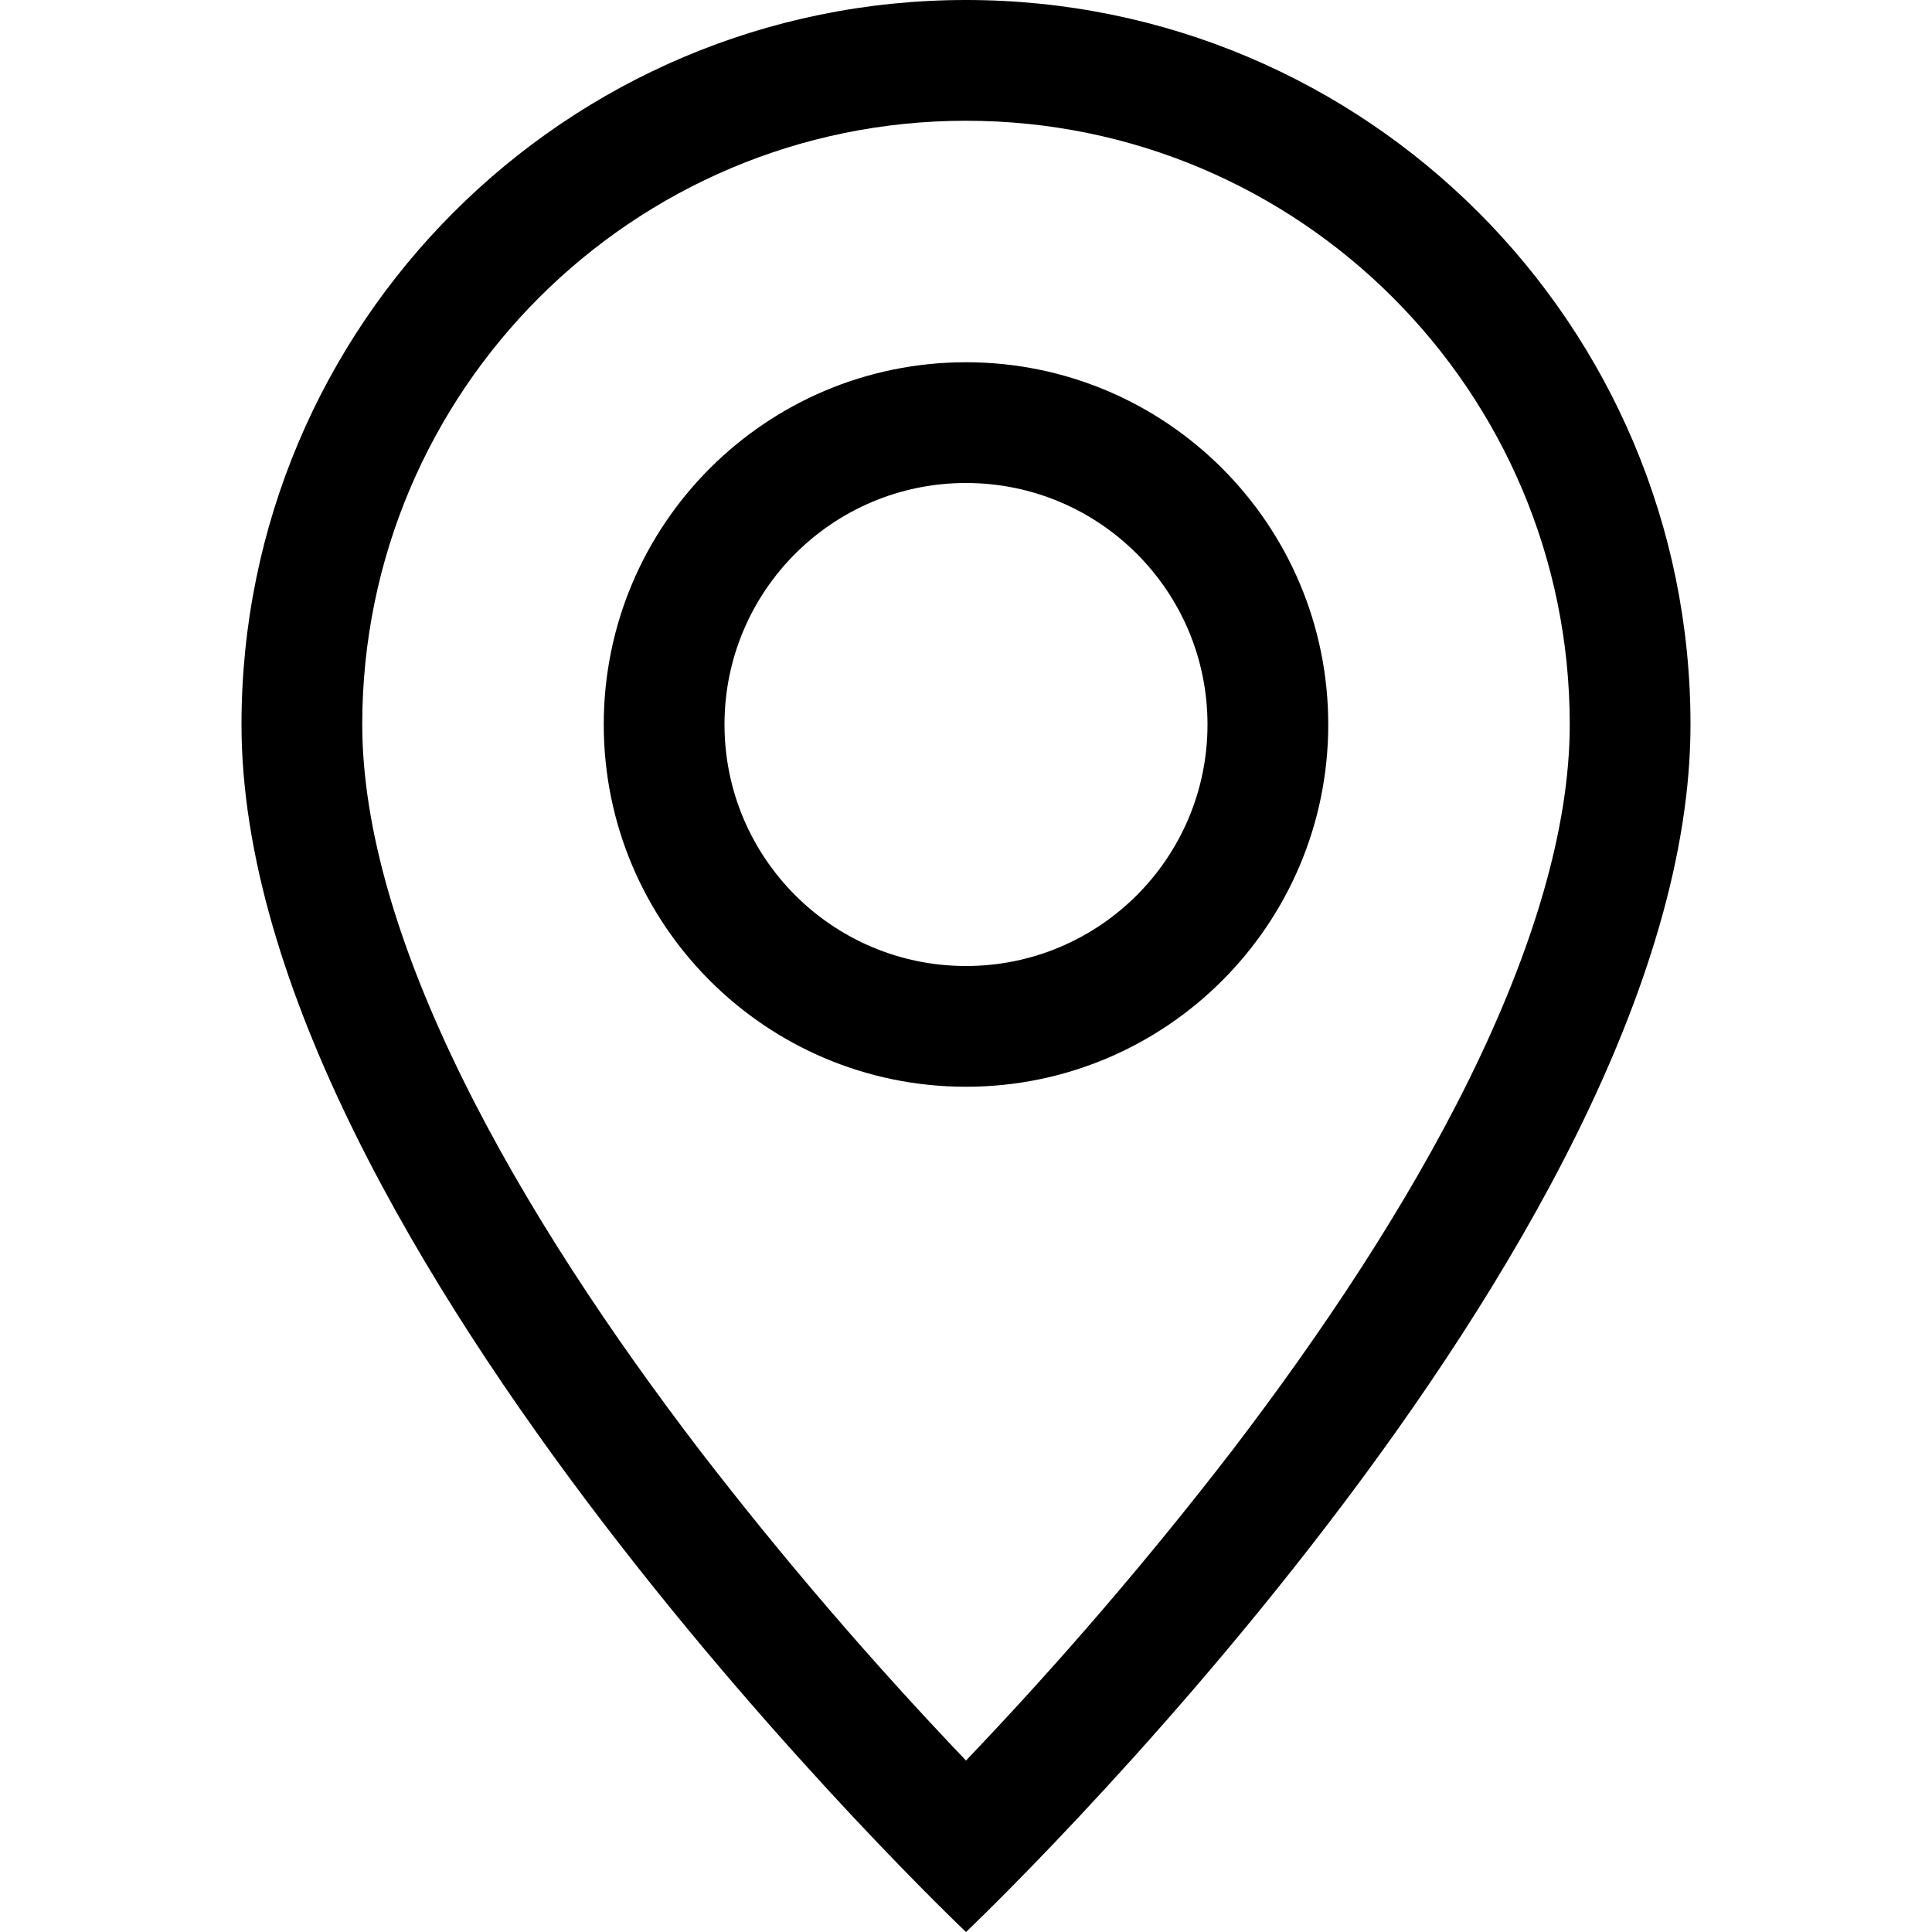
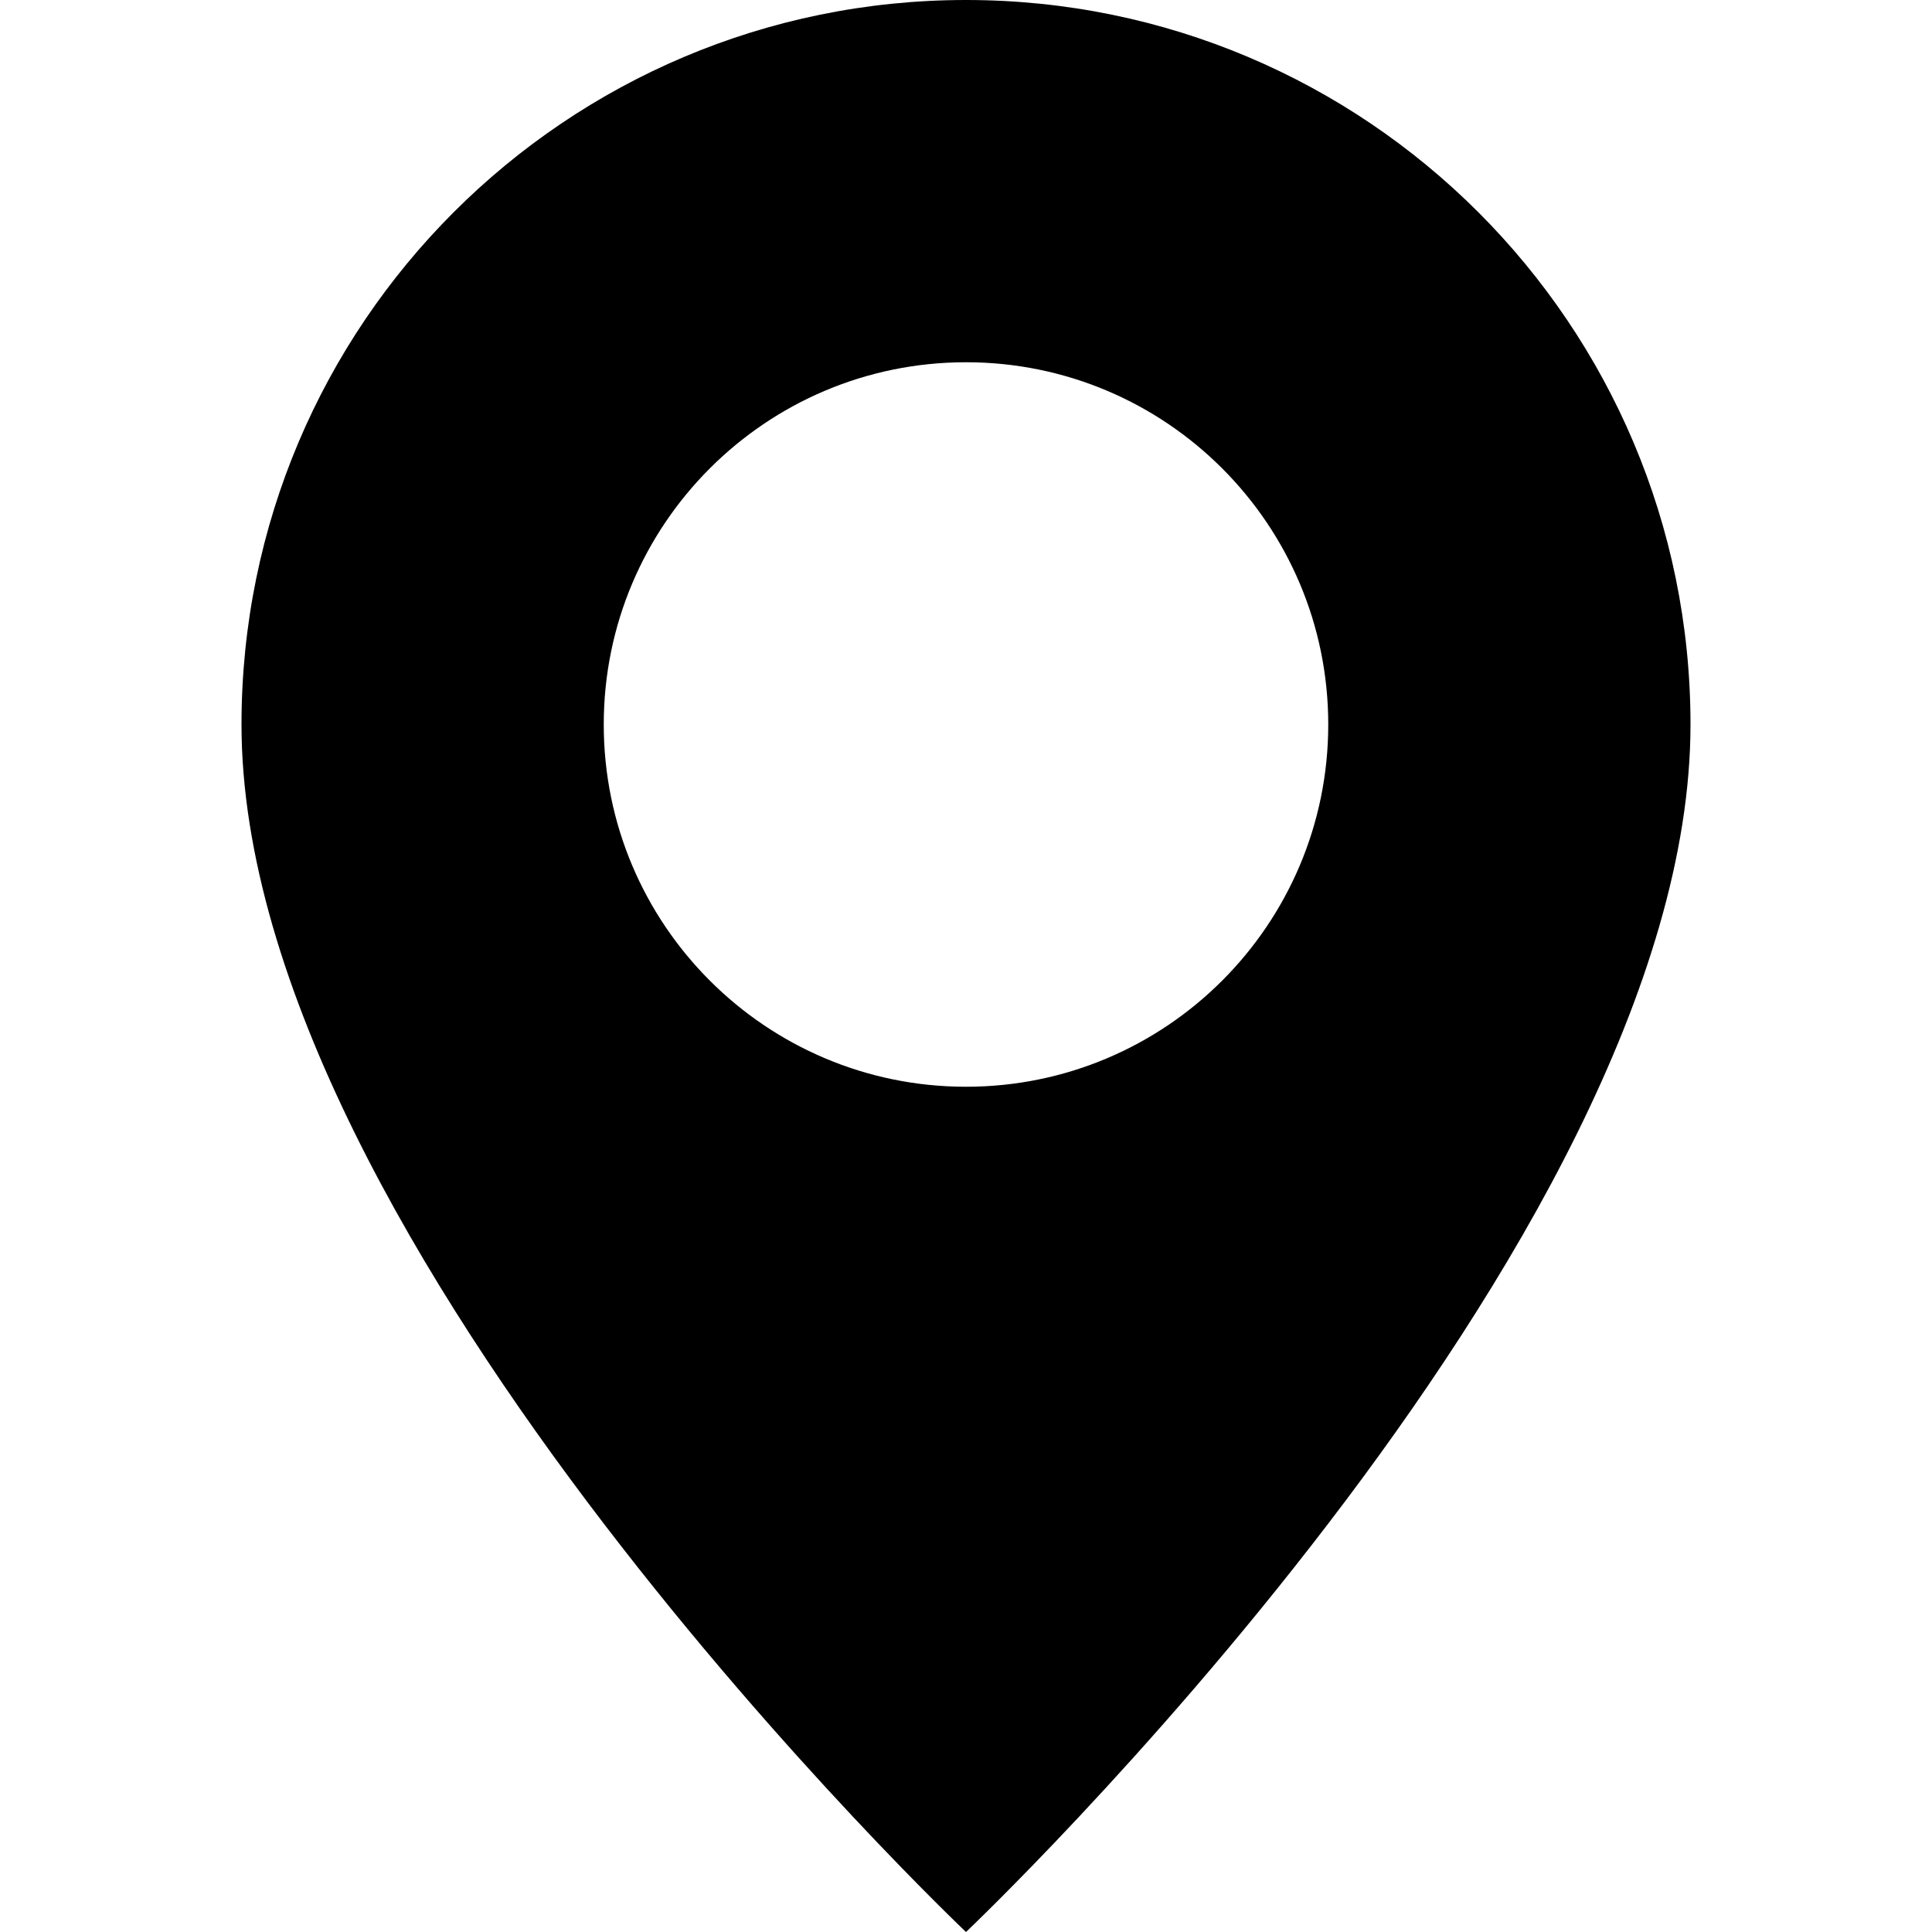
- <svg xmlns="http://www.w3.org/2000/svg" width="16" height="16" fill="currentColor" class="bi bi-geo-alt" viewBox="0 0 16 16">
-   <path d="M12.166 8.94c-.524 1.062-1.234 2.12-1.96 3.07A32 32 0 0 1 8 14.58a32 32 0 0 1-2.206-2.57c-.726-.95-1.436-2.008-1.96-3.07C3.304 7.867 3 6.862 3 6a5 5 0 0 1 10 0c0 .862-.305 1.867-.834 2.94M8 16s6-5.686 6-10A6 6 0 0 0 2 6c0 4.314 6 10 6 10" />
-   <path d="M8 8a2 2 0 1 1 0-4 2 2 0 0 1 0 4m0 1a3 3 0 1 0 0-6 3 3 0 0 0 0 6" />
+ <svg xmlns="http://www.w3.org/2000/svg" width="16" height="16" fill="currentColor" class="bi bi-geo-alt-fill" viewBox="0 0 16 16">
+   <path d="M8 16s6-5.686 6-10A6 6 0 0 0 2 6c0 4.314 6 10 6 10m0-7a3 3 0 1 1 0-6 3 3 0 0 1 0 6" />
</svg>
